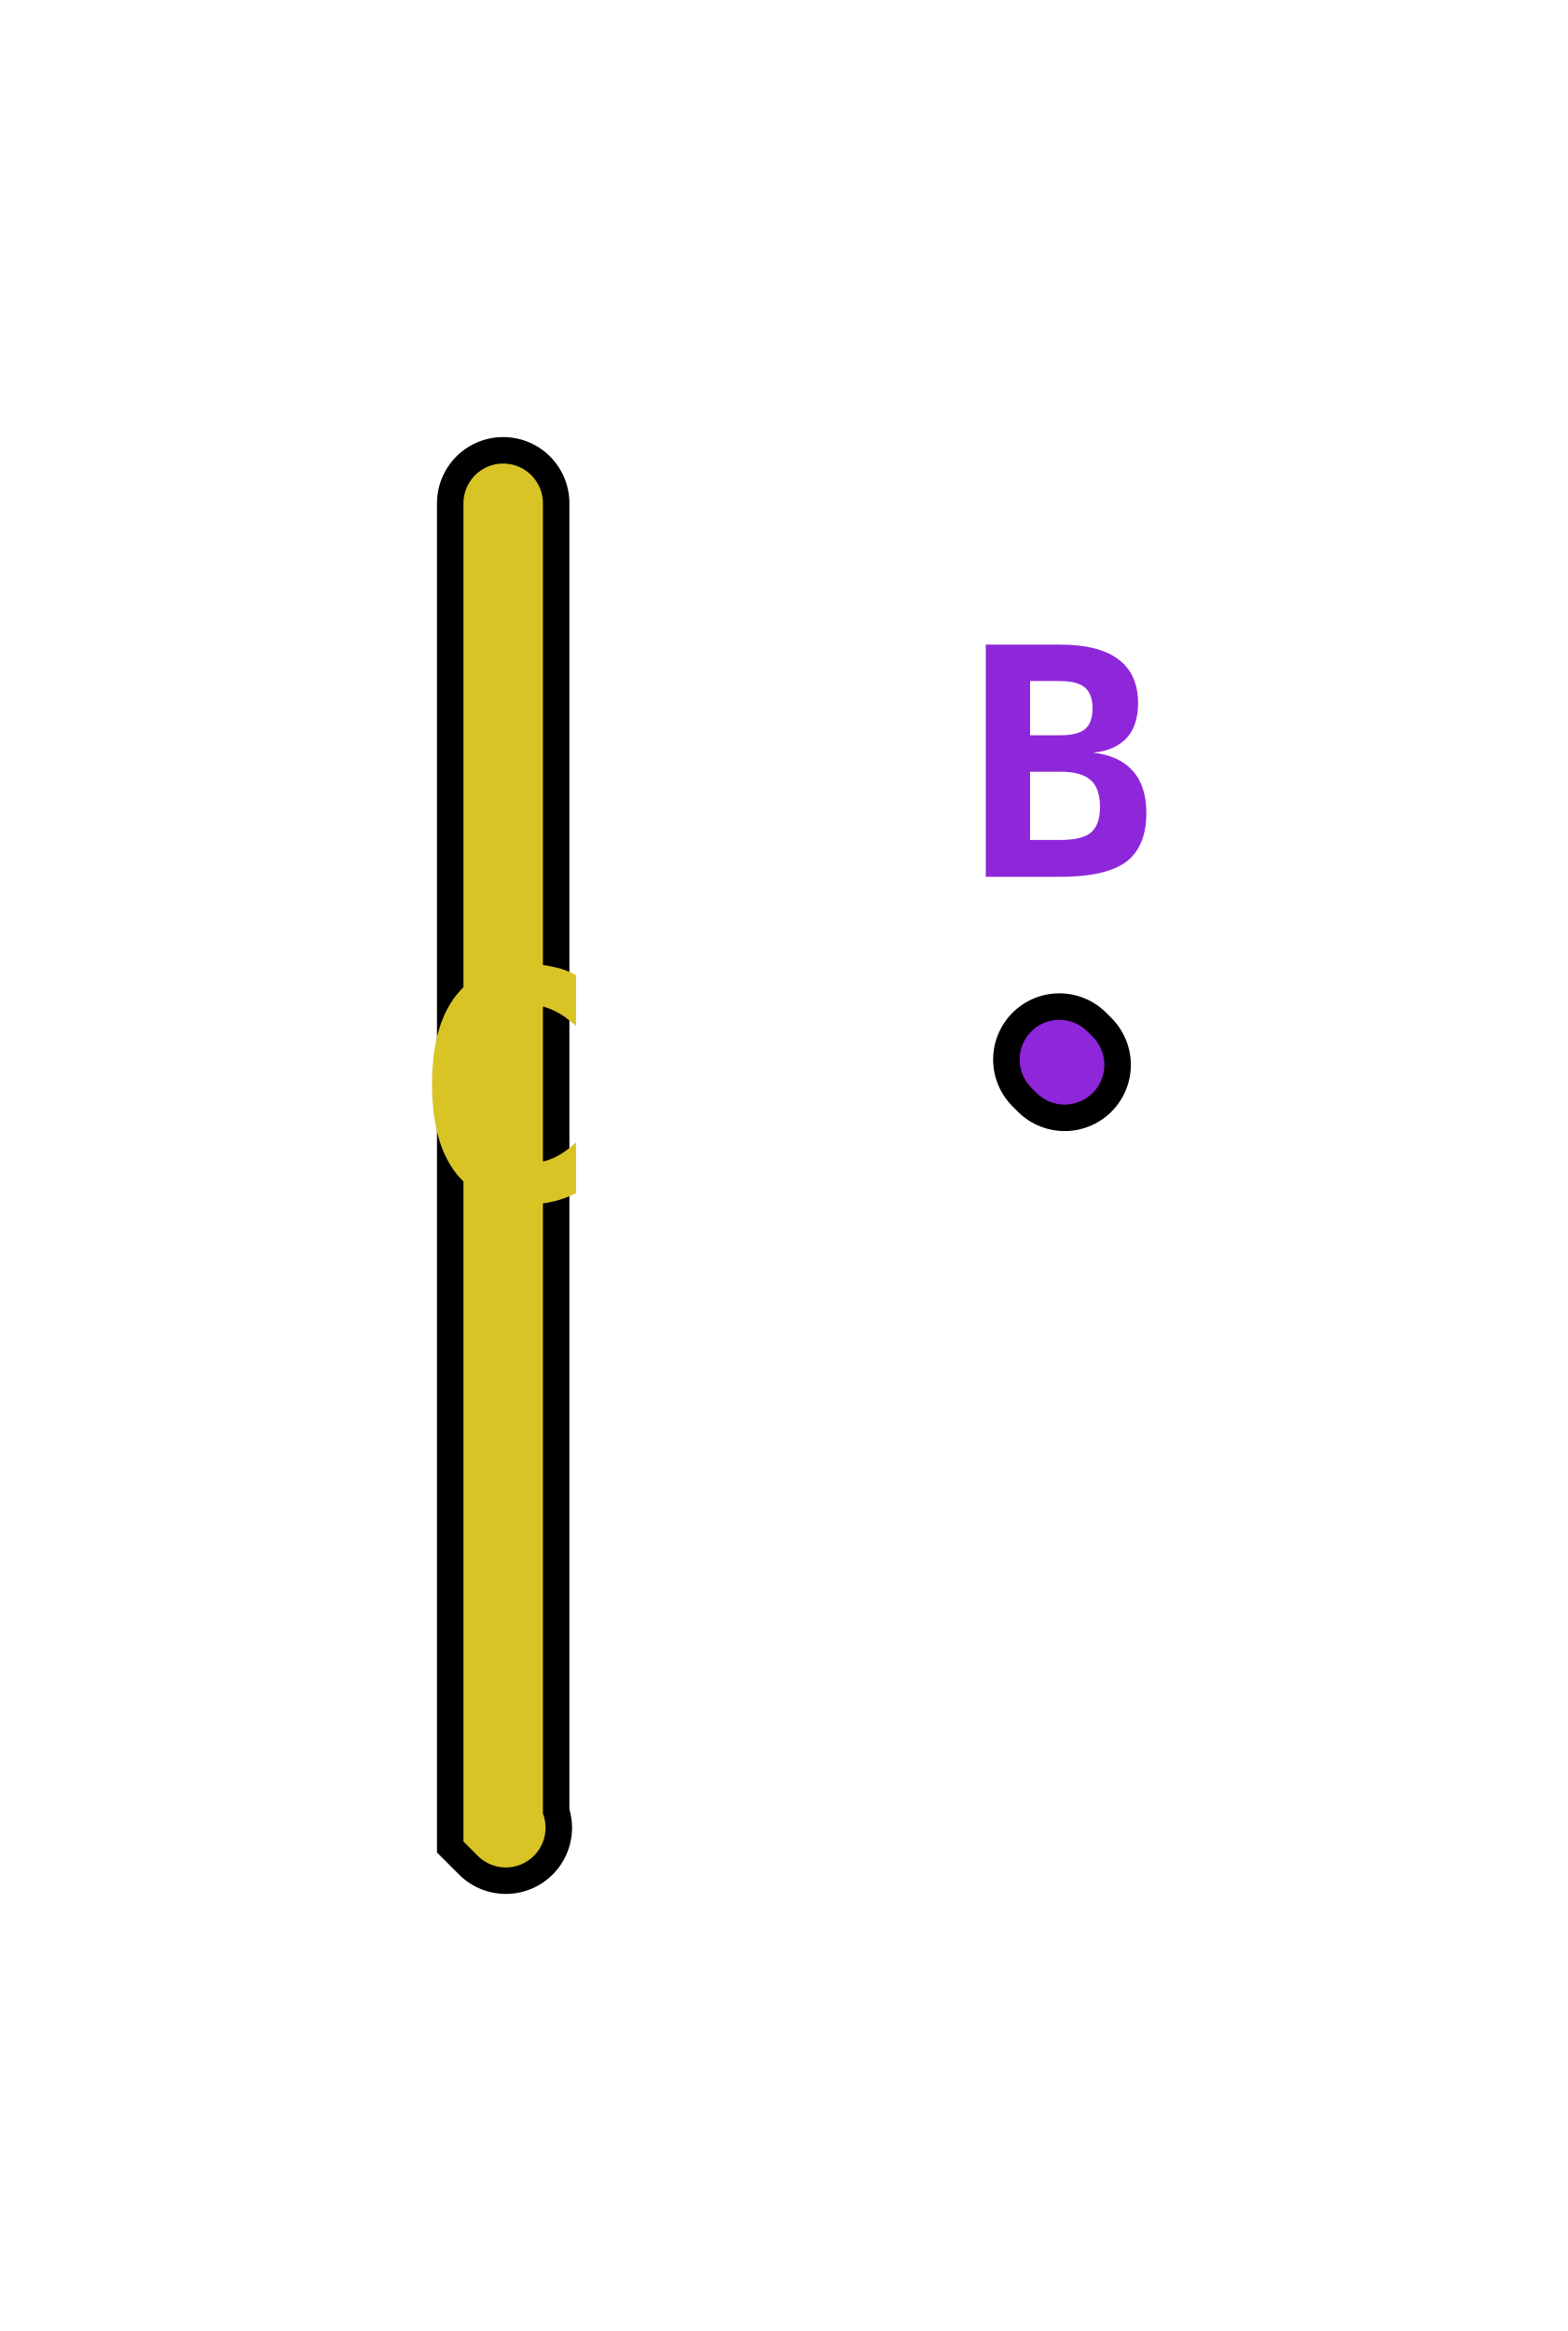
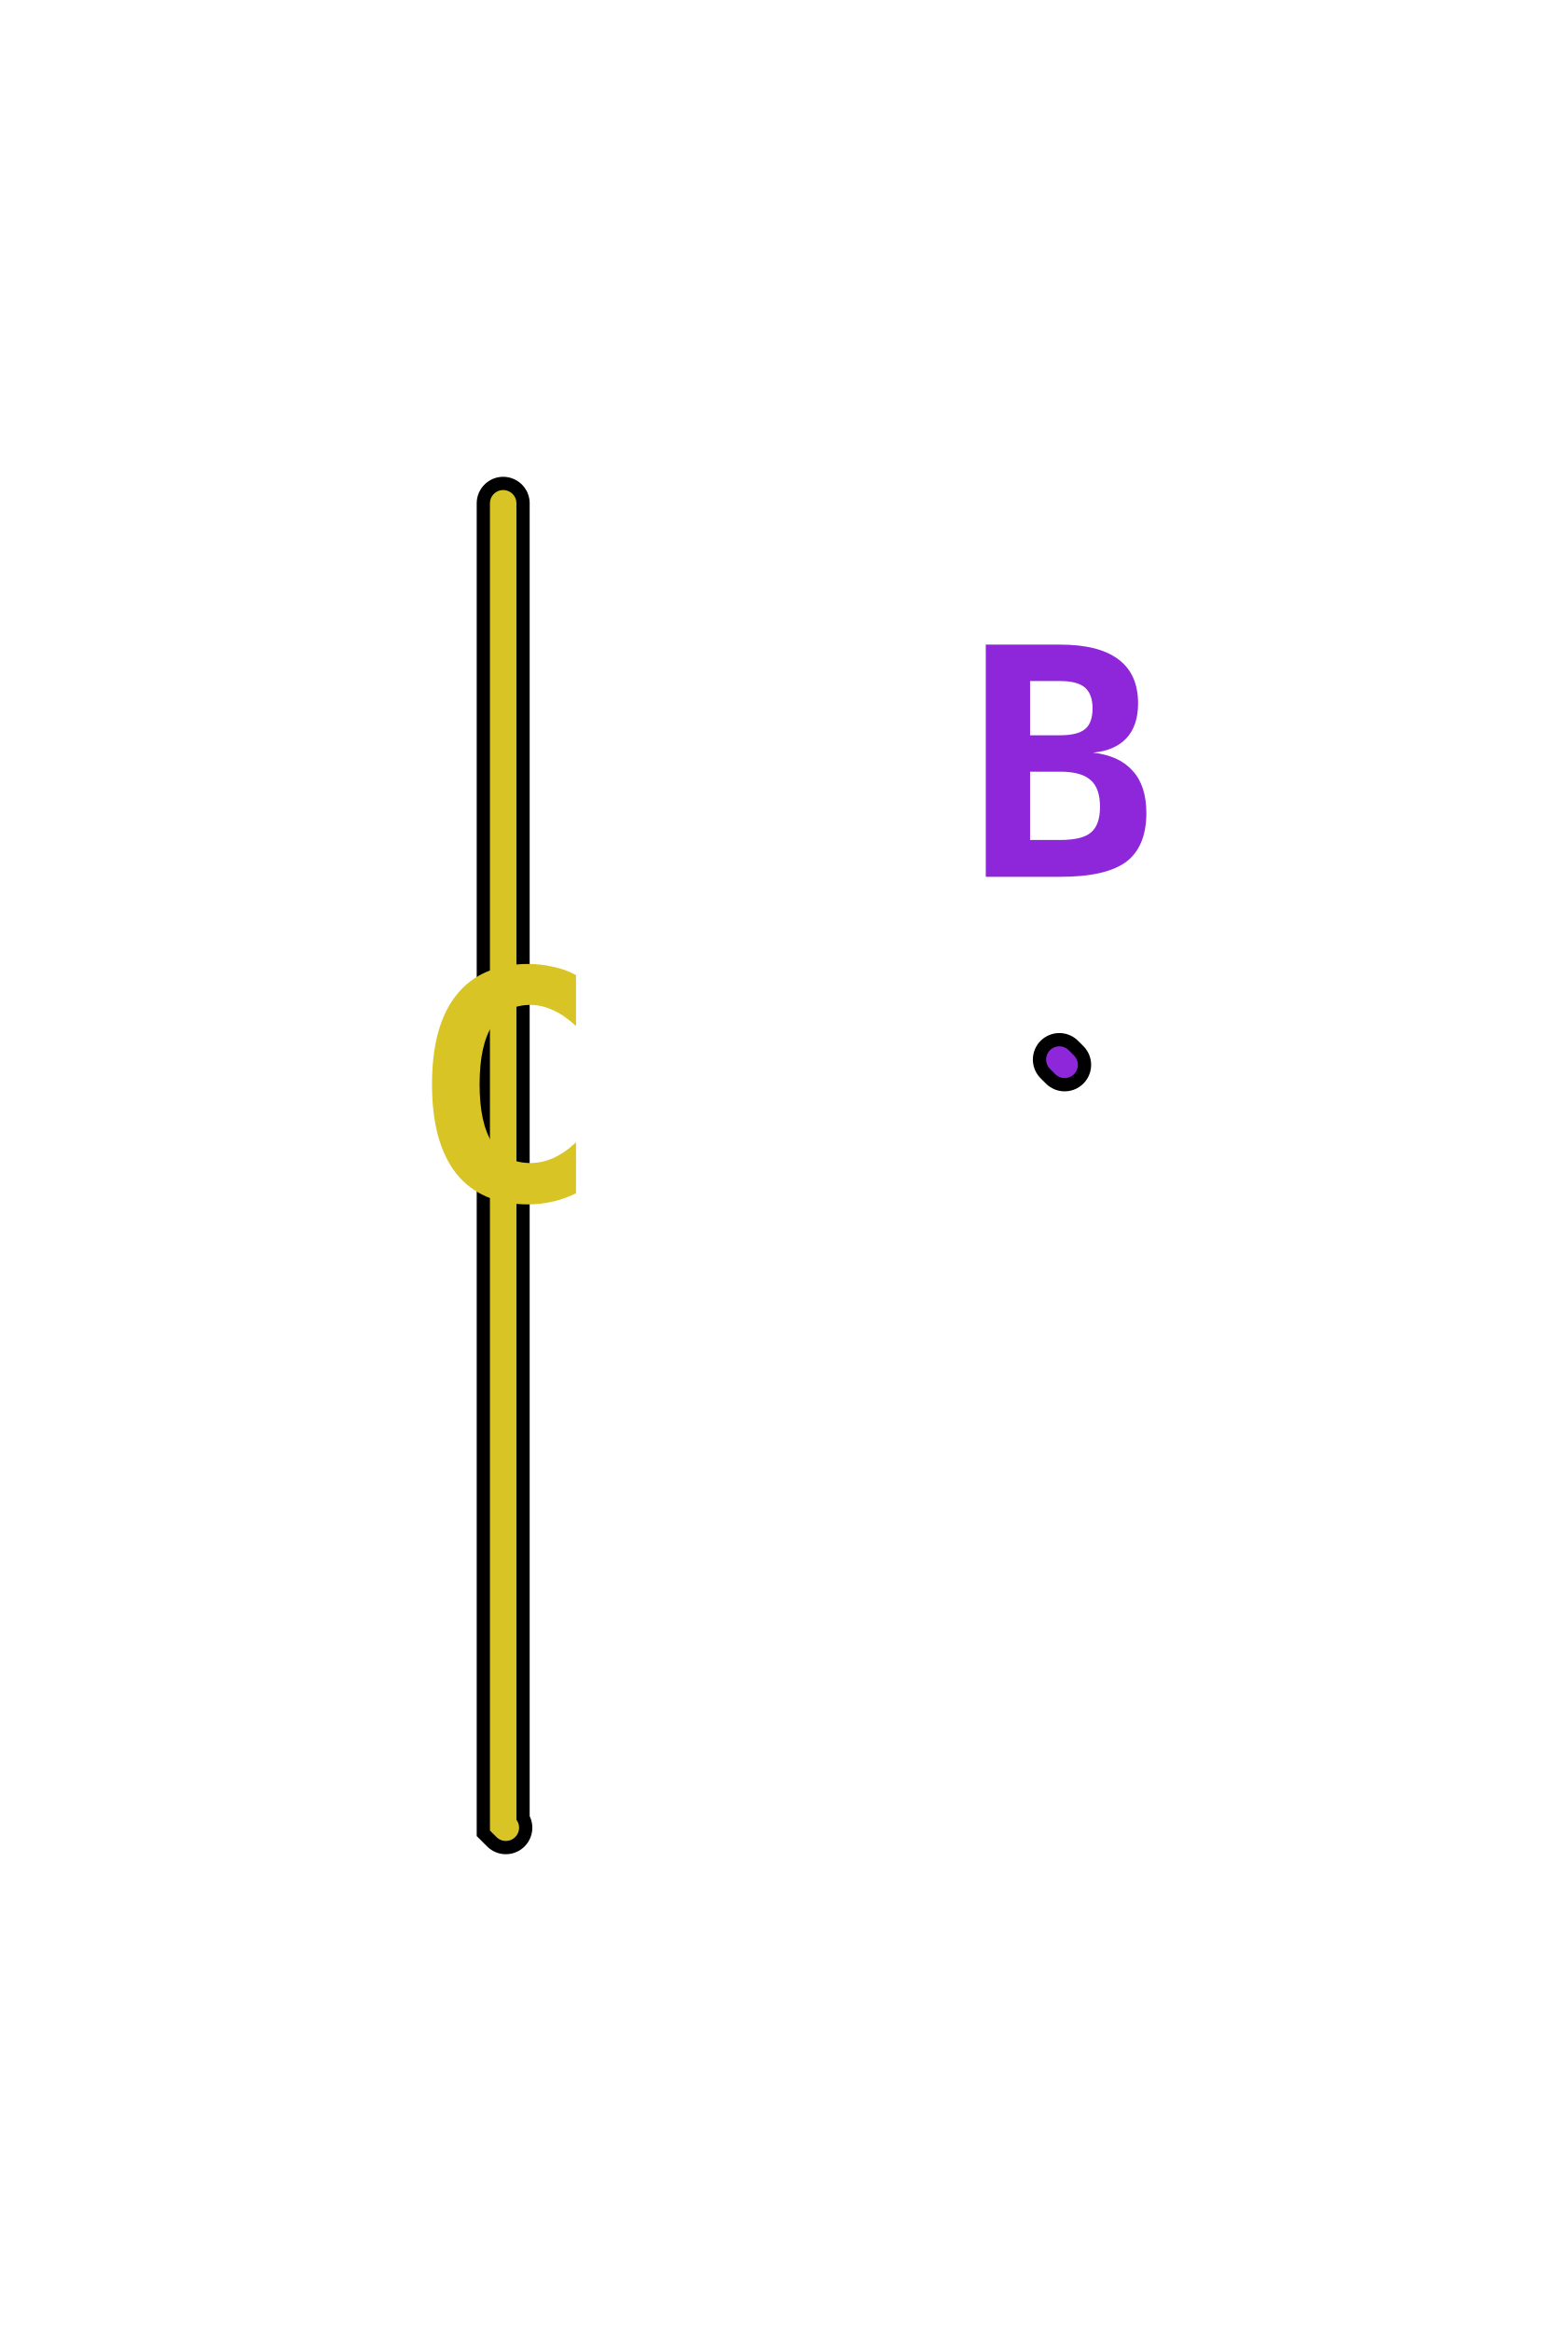
<svg xmlns="http://www.w3.org/2000/svg" width="100%" height="auto" viewBox="-19 -19 59.2 88">
-   <polyline stroke="black" stroke-width="5" stroke-linecap="round" fill="none" points="21,21 21.1,21.1 21.2,21.2" />
-   <polyline stroke="hsl(275,70%,50%)" stroke-width="3" stroke-linecap="round" fill="none" points="21,21 21.1,21.1 21.2,21.2" />
-   <polyline stroke="black" stroke-width="5" stroke-linecap="round" fill="none" points="0,0 0,49.9 0.1,50" />
-   <polyline stroke="hsl(53,70%,50%)" stroke-width="3" stroke-linecap="round" fill="none" points="0,0 0,49.9 0.1,50" />
+   <polyline stroke="black" stroke-width="2" stroke-linecap="round" fill="none" points="21,21 21.1,21.1 21.2,21.2" />
+   <polyline stroke="hsl(275,70%,50%)" stroke-width="1" stroke-linecap="round" fill="none" points="21,21 21.1,21.1 21.2,21.2" />
+   <polyline stroke="black" stroke-width="2" stroke-linecap="round" fill="none" points="0,0 0,49.9 0.1,50" />
+   <polyline stroke="hsl(53,70%,50%)" stroke-width="1" stroke-linecap="round" fill="none" points="0,0 0,49.9 0.1,50" />
  <text x="" y="" fill="" font-size="1.0rem" text-anchor="middle" font-family="monospace" font-weight="bold" />
  <text x="21.1" y="14.1" fill="hsl(275,70%,50%)" font-size="1.0rem" text-anchor="middle" font-family="monospace" font-weight="bold">B</text>
  <text x="" y="" fill="" font-size="1.0rem" text-anchor="middle" font-family="monospace" font-weight="bold" />
  <text x="0.033" y="26.3" fill="hsl(53,70%,50%)" font-size="1.0rem" text-anchor="middle" font-family="monospace" font-weight="bold">C</text>
</svg>
